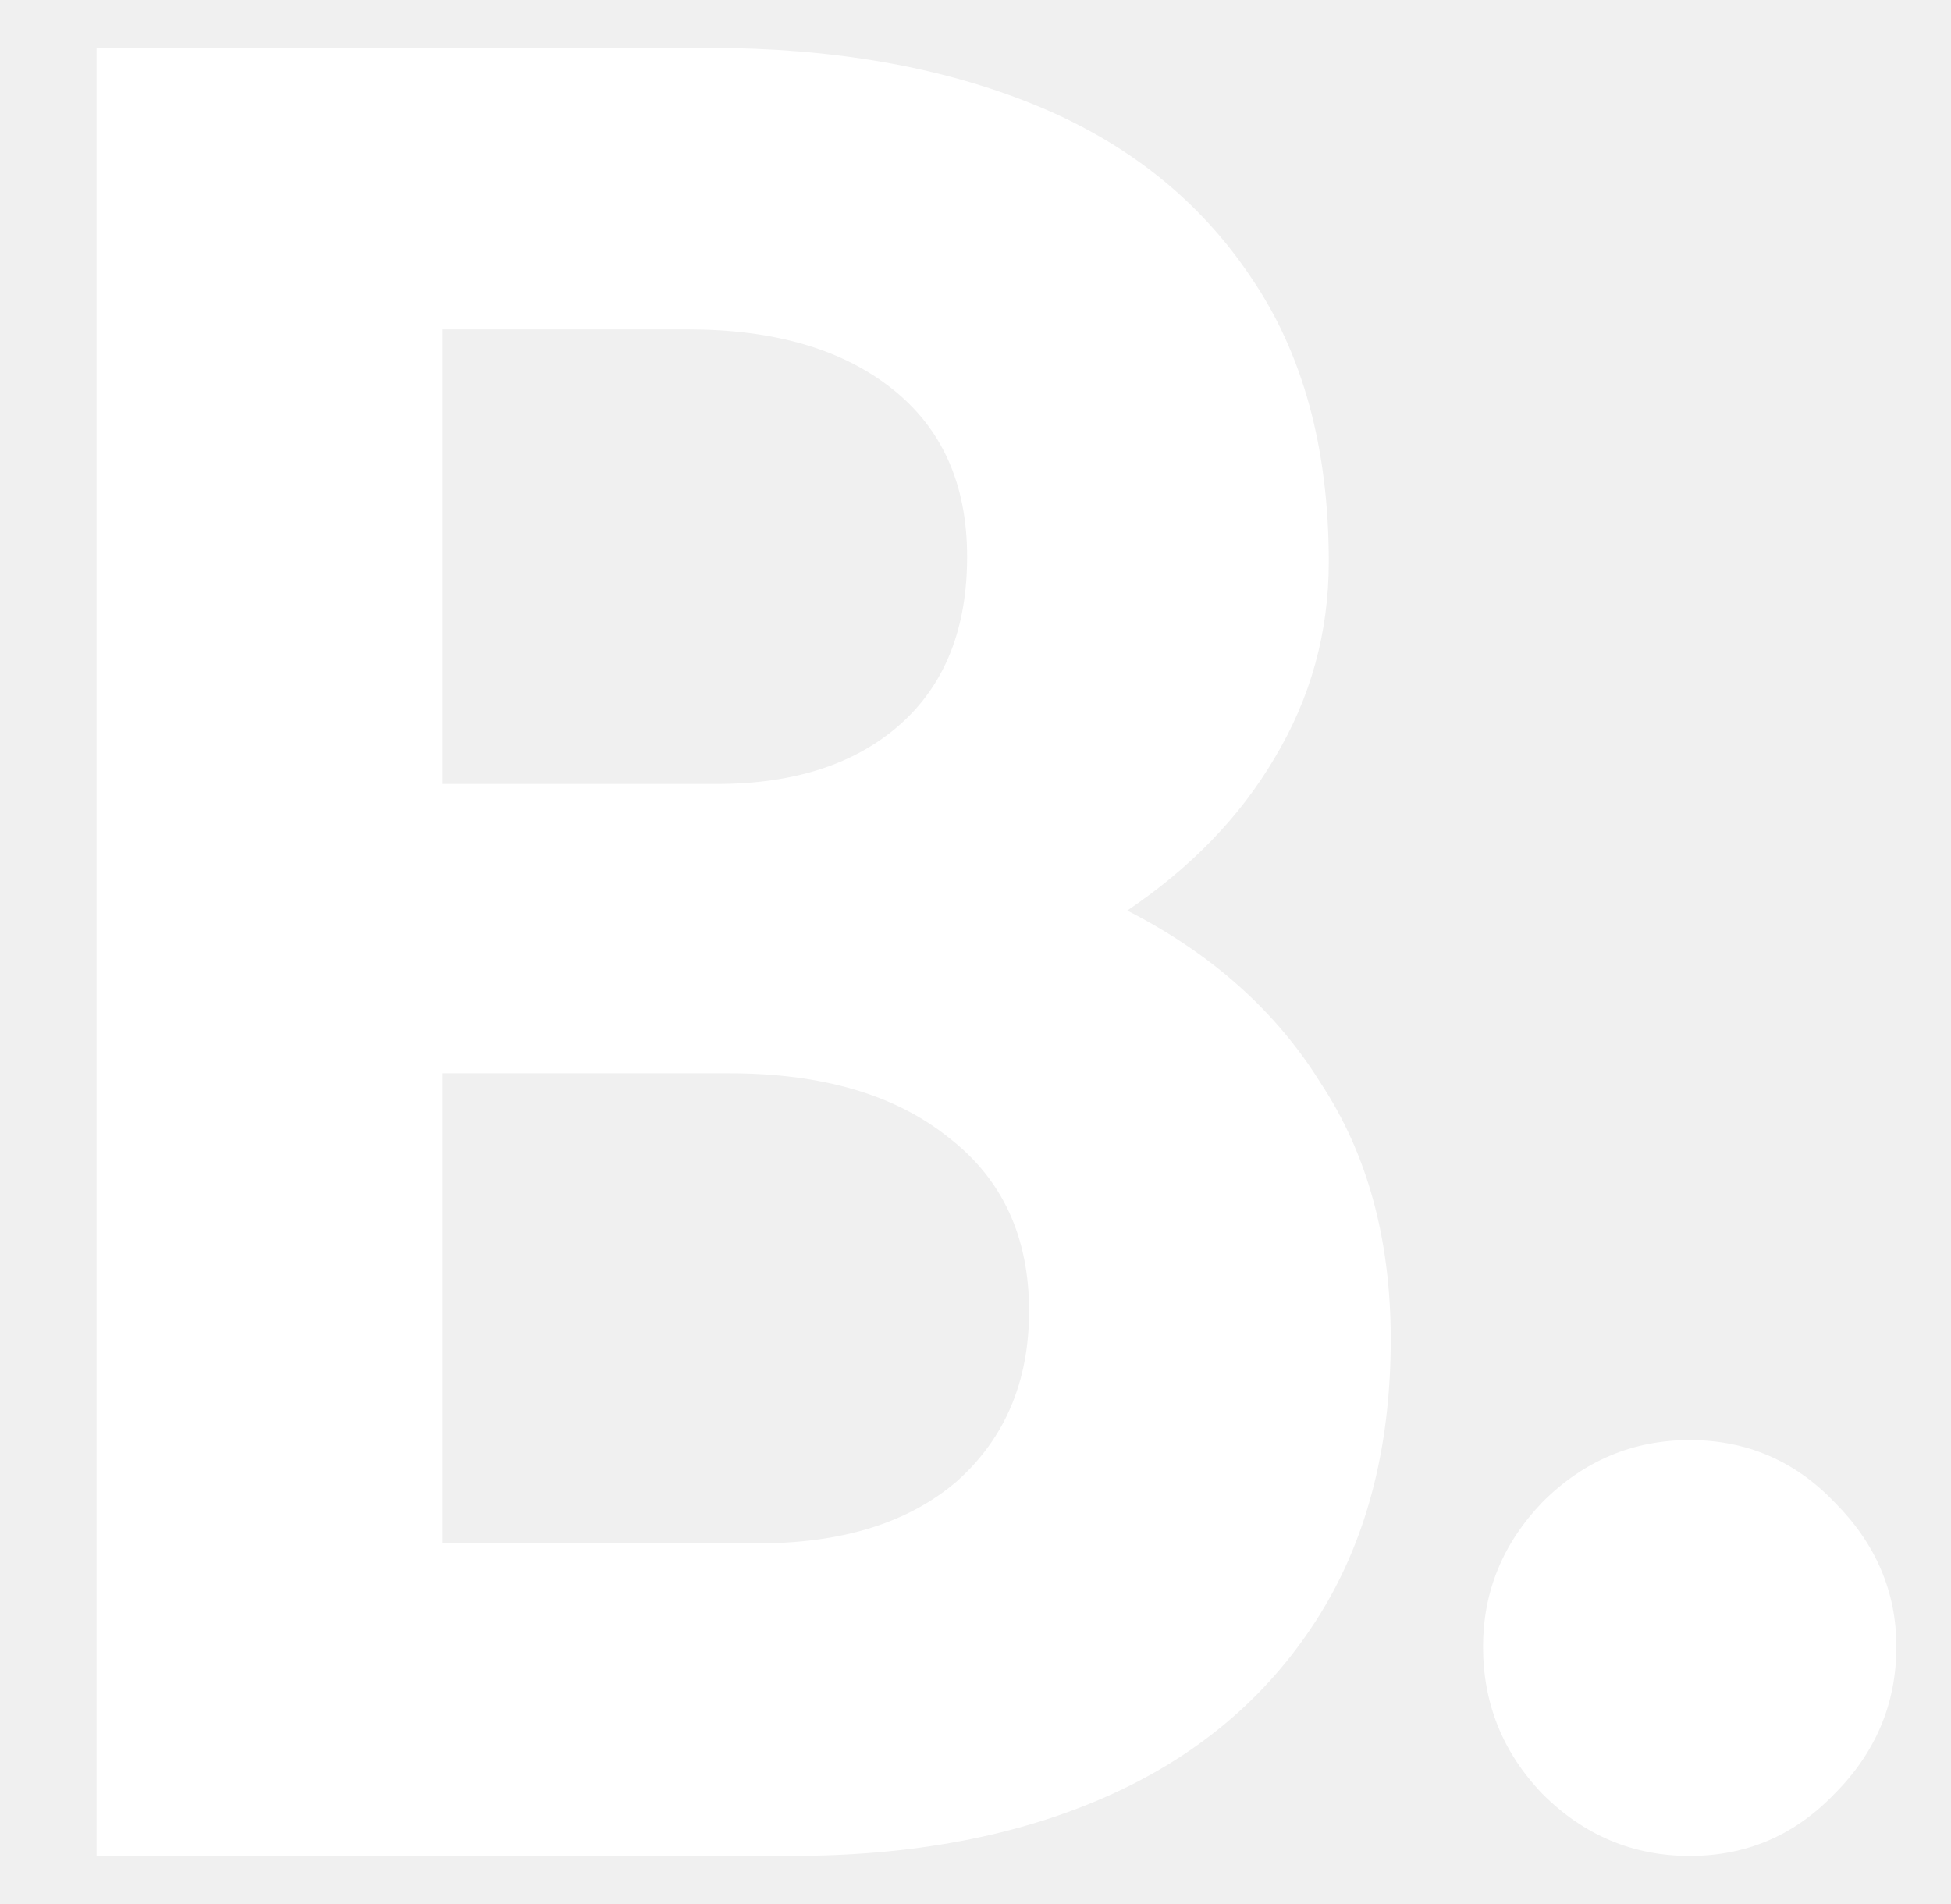
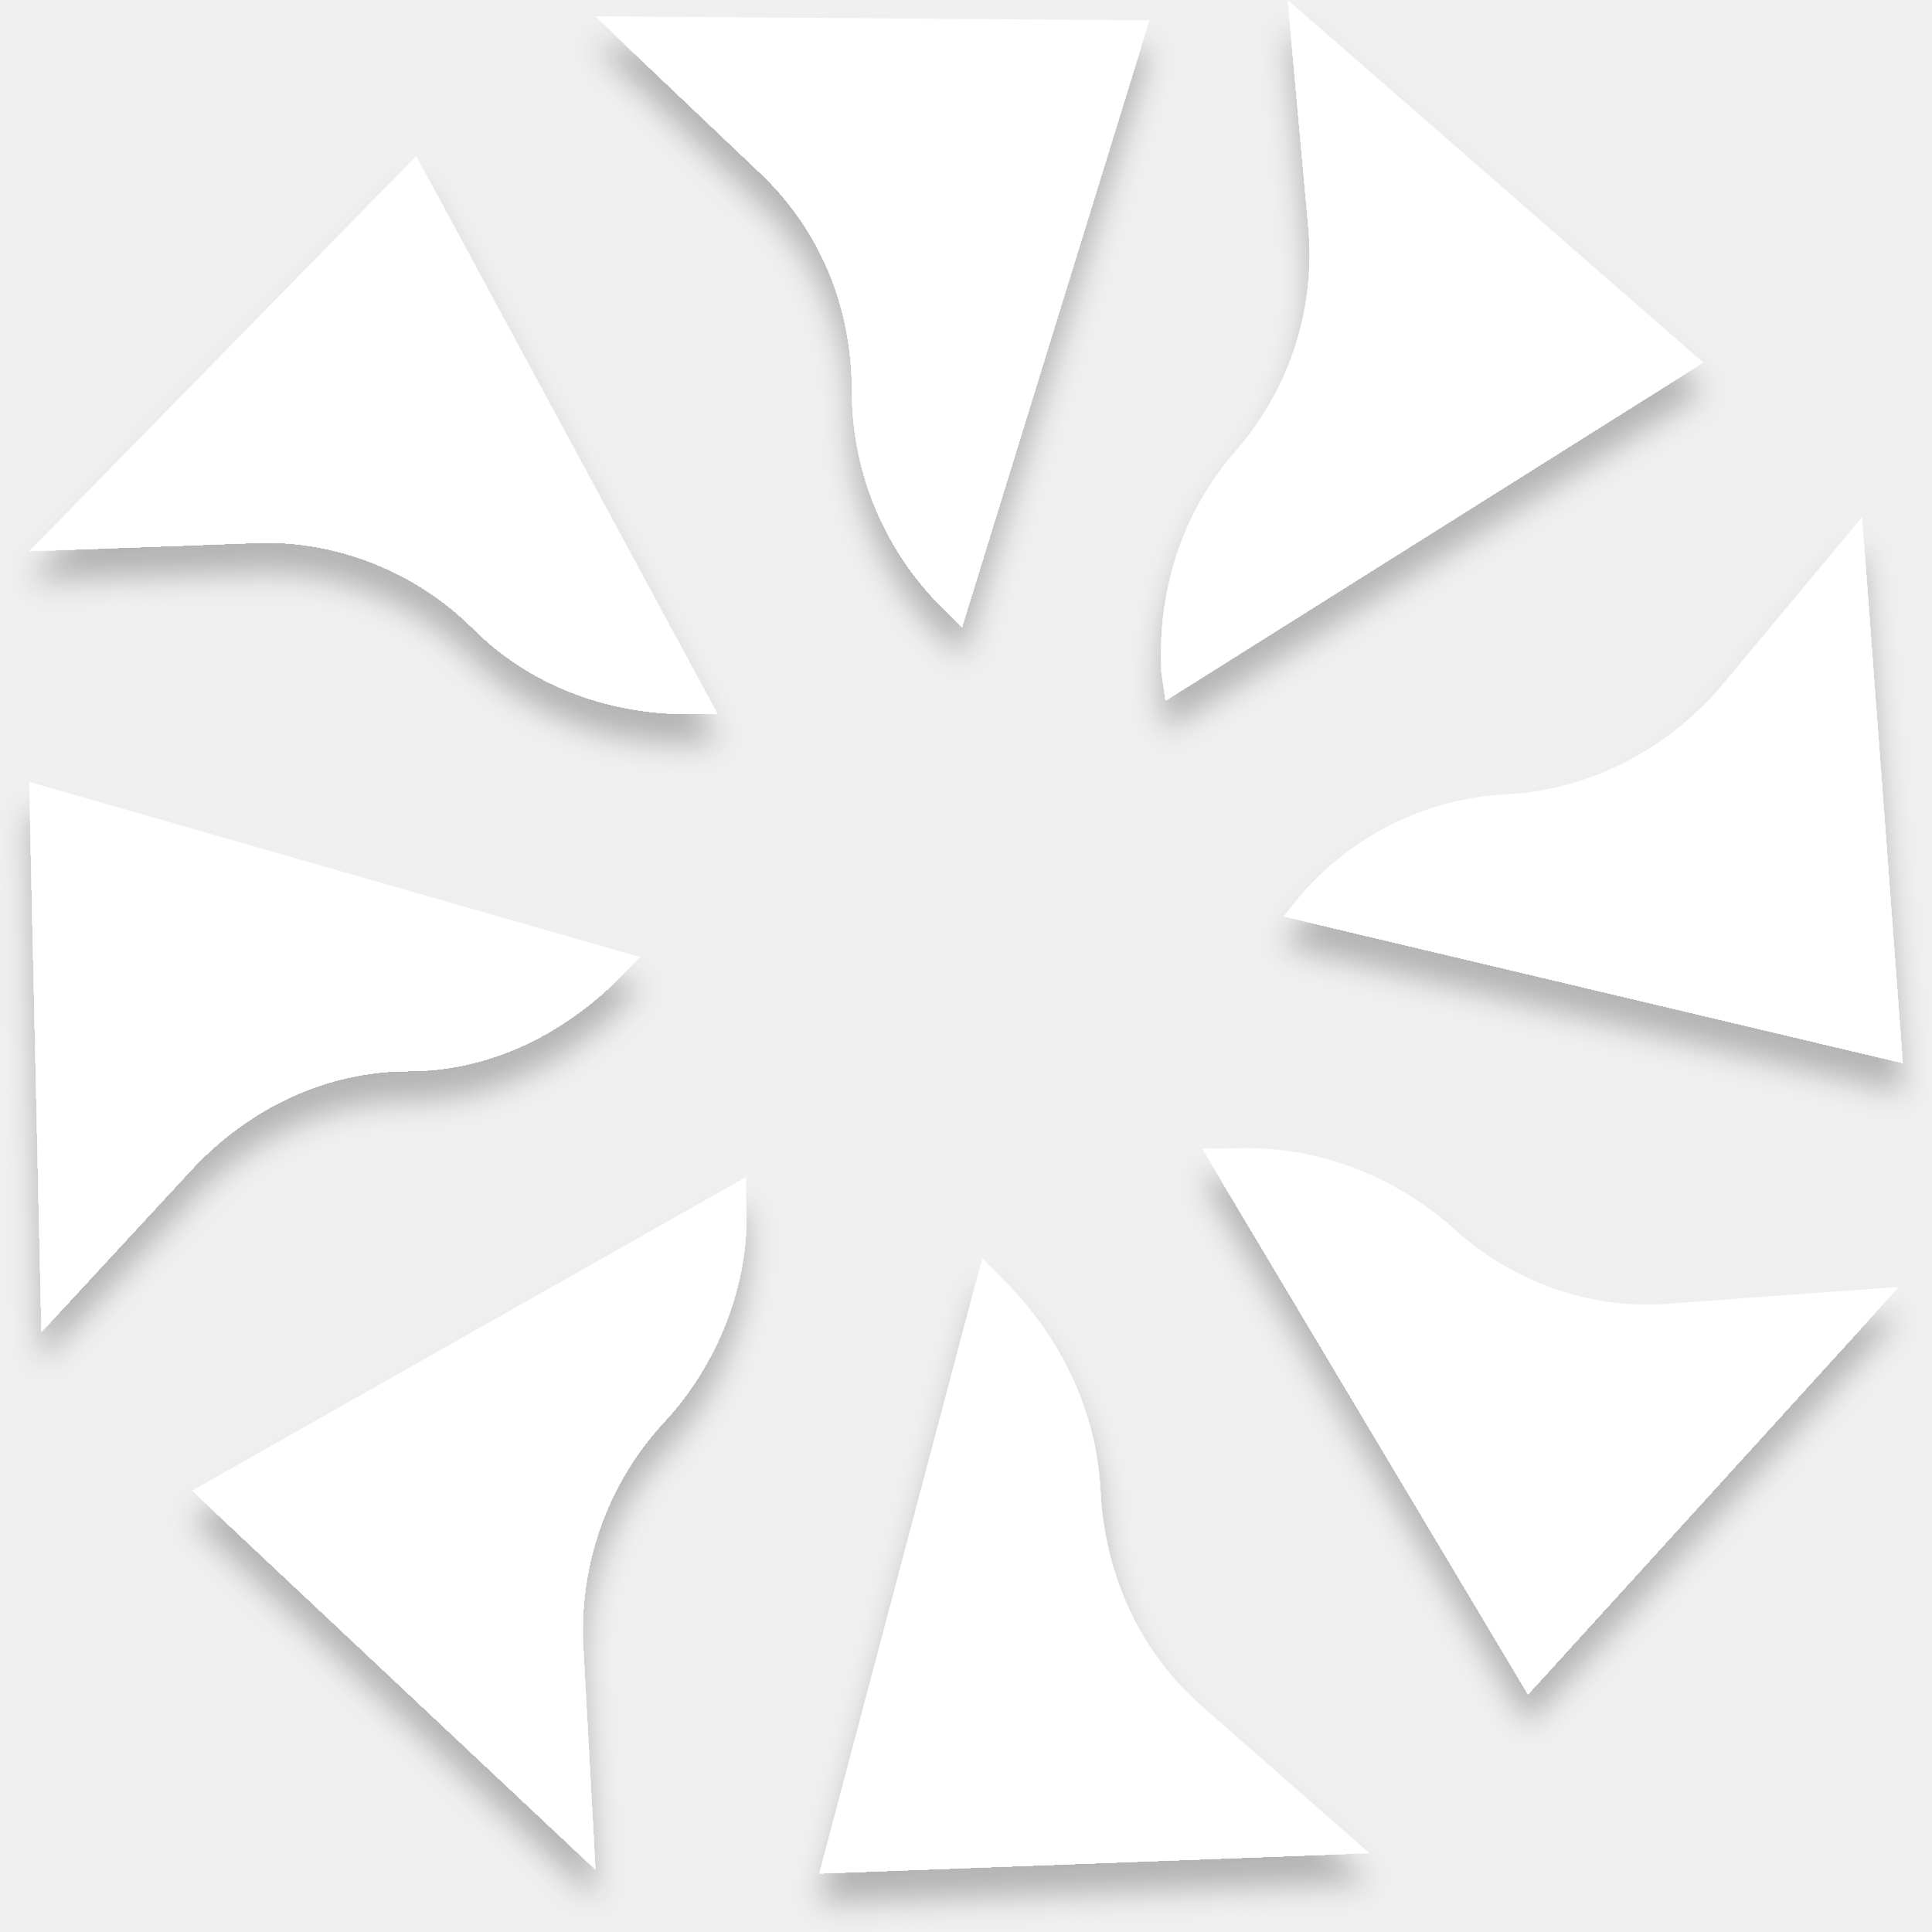
- <svg xmlns="http://www.w3.org/2000/svg" width="41" height="40" viewBox="0 0 41 40" fill="none">
-   <path d="M2.029 39.006V1.006H14.895C17.501 1.006 19.781 1.404 21.735 2.2C23.689 2.996 25.209 4.209 26.295 5.837C27.381 7.43 27.924 9.42 27.924 11.809C27.924 13.293 27.544 14.668 26.784 15.934C26.06 17.165 25.028 18.233 23.689 19.137C25.463 20.042 26.82 21.254 27.761 22.774C28.738 24.258 29.226 26.05 29.226 28.149C29.226 30.465 28.702 32.437 27.652 34.066C26.603 35.694 25.137 36.925 23.255 37.757C21.373 38.59 19.166 39.006 16.632 39.006H2.029ZM9.304 32.437H15.926C17.7 32.437 19.093 32.003 20.106 31.134C21.12 30.23 21.626 29.035 21.626 27.552C21.626 25.995 21.066 24.783 19.944 23.914C18.822 23.01 17.284 22.557 15.329 22.557H9.304V32.437ZM9.304 16.477H15.058C16.686 16.477 17.971 16.061 18.912 15.229C19.853 14.396 20.324 13.22 20.324 11.7C20.324 10.18 19.799 9.004 18.749 8.172C17.7 7.339 16.27 6.923 14.461 6.923H9.304V16.477Z" fill="white" />
-   <path d="M35.509 39.006C34.315 39.006 33.283 38.571 32.415 37.703C31.582 36.834 31.166 35.803 31.166 34.608C31.166 33.45 31.582 32.437 32.415 31.569C33.283 30.7 34.315 30.266 35.509 30.266C36.703 30.266 37.717 30.7 38.549 31.569C39.417 32.437 39.852 33.45 39.852 34.608C39.852 35.803 39.417 36.834 38.549 37.703C37.717 38.571 36.703 39.006 35.509 39.006Z" fill="white" />
+ <svg xmlns="http://www.w3.org/2000/svg" width="48" height="48" viewBox="0 0 264 264" fill="none">
+   <g filter="url(#filter0_d_288_11)">
+     <path d="M81.356 2.226L103.617 23.374C111.965 31.165 116.417 41.739 116.417 53.426C116.417 64.556 120.87 75.13 128.661 82.922L131.443 85.704L157.043 2.783" fill="white" />
+     <path d="M4 75.316L34.609 74.203C45.739 73.646 56.87 78.099 64.661 85.89C72.452 93.681 83.026 97.577 94.156 97.577H98.052L56.87 21.333" fill="white" />
+     <path d="M5.67 181.983L26.261 159.722C34.052 151.374 44.626 146.365 55.757 146.365C66.887 146.365 76.904 141.357 84.696 133.565L87.478 130.783L4 106.852" fill="white" />
+     <path d="M81.356 255.443L79.687 224.835C79.13 213.704 83.026 202.574 90.817 194.226C98.052 186.435 102.504 175.304 101.948 164.73V160.835L26.261 203.687" fill="white" />
+     <path d="M187.096 253.217L164.278 233.183C155.93 225.948 150.922 215.374 150.365 203.687C149.809 192.557 144.8 182.539 137.009 174.748L134.226 171.965L111.965 256" fill="white" />
+     <path d="M259.443 175.861L228.835 178.087C217.704 179.2 206.574 175.304 198.226 167.513C189.878 160.278 179.304 156.383 168.174 156.939H164.278L208.8 231.513" fill="white" />
+     <path d="M254.435 70.678L234.957 94.052C227.722 102.4 217.148 107.965 206.017 108.522C194.887 109.078 184.87 114.087 177.635 122.435L175.409 125.217L260 145.252" fill="white" />
+     <path d="M175.965 0L178.748 30.609C179.861 41.739 176.522 52.87 168.73 61.774C161.496 70.122 158.157 80.696 158.713 91.826L159.27 95.722L232.731 49.531" fill="white" />
+   </g>
+   <defs>
+     <filter id="filter0_d_288_11" x="0" y="0" width="264" height="264" filterUnits="userSpaceOnUse" color-interpolation-filters="sRGB">
+       <feFlood flood-opacity="0" result="BackgroundImageFix" />
+       <feColorMatrix in="SourceAlpha" type="matrix" values="0 0 0 0 0 0 0 0 0 0 0 0 0 0 0 0 0 0 127 0" result="hardAlpha" />
+       <feOffset dy="4" />
+       <feGaussianBlur stdDeviation="2" />
+       <feComposite in2="hardAlpha" operator="out" />
+       <feColorMatrix type="matrix" values="0 0 0 0 0 0 0 0 0 0 0 0 0 0 0 0 0 0 0.25 0" />
+       <feBlend mode="normal" in2="BackgroundImageFix" result="effect1_dropShadow_288_11" />
+       <feBlend mode="normal" in="SourceGraphic" in2="effect1_dropShadow_288_11" result="shape" />
+     </filter>
+   </defs>
</svg>
